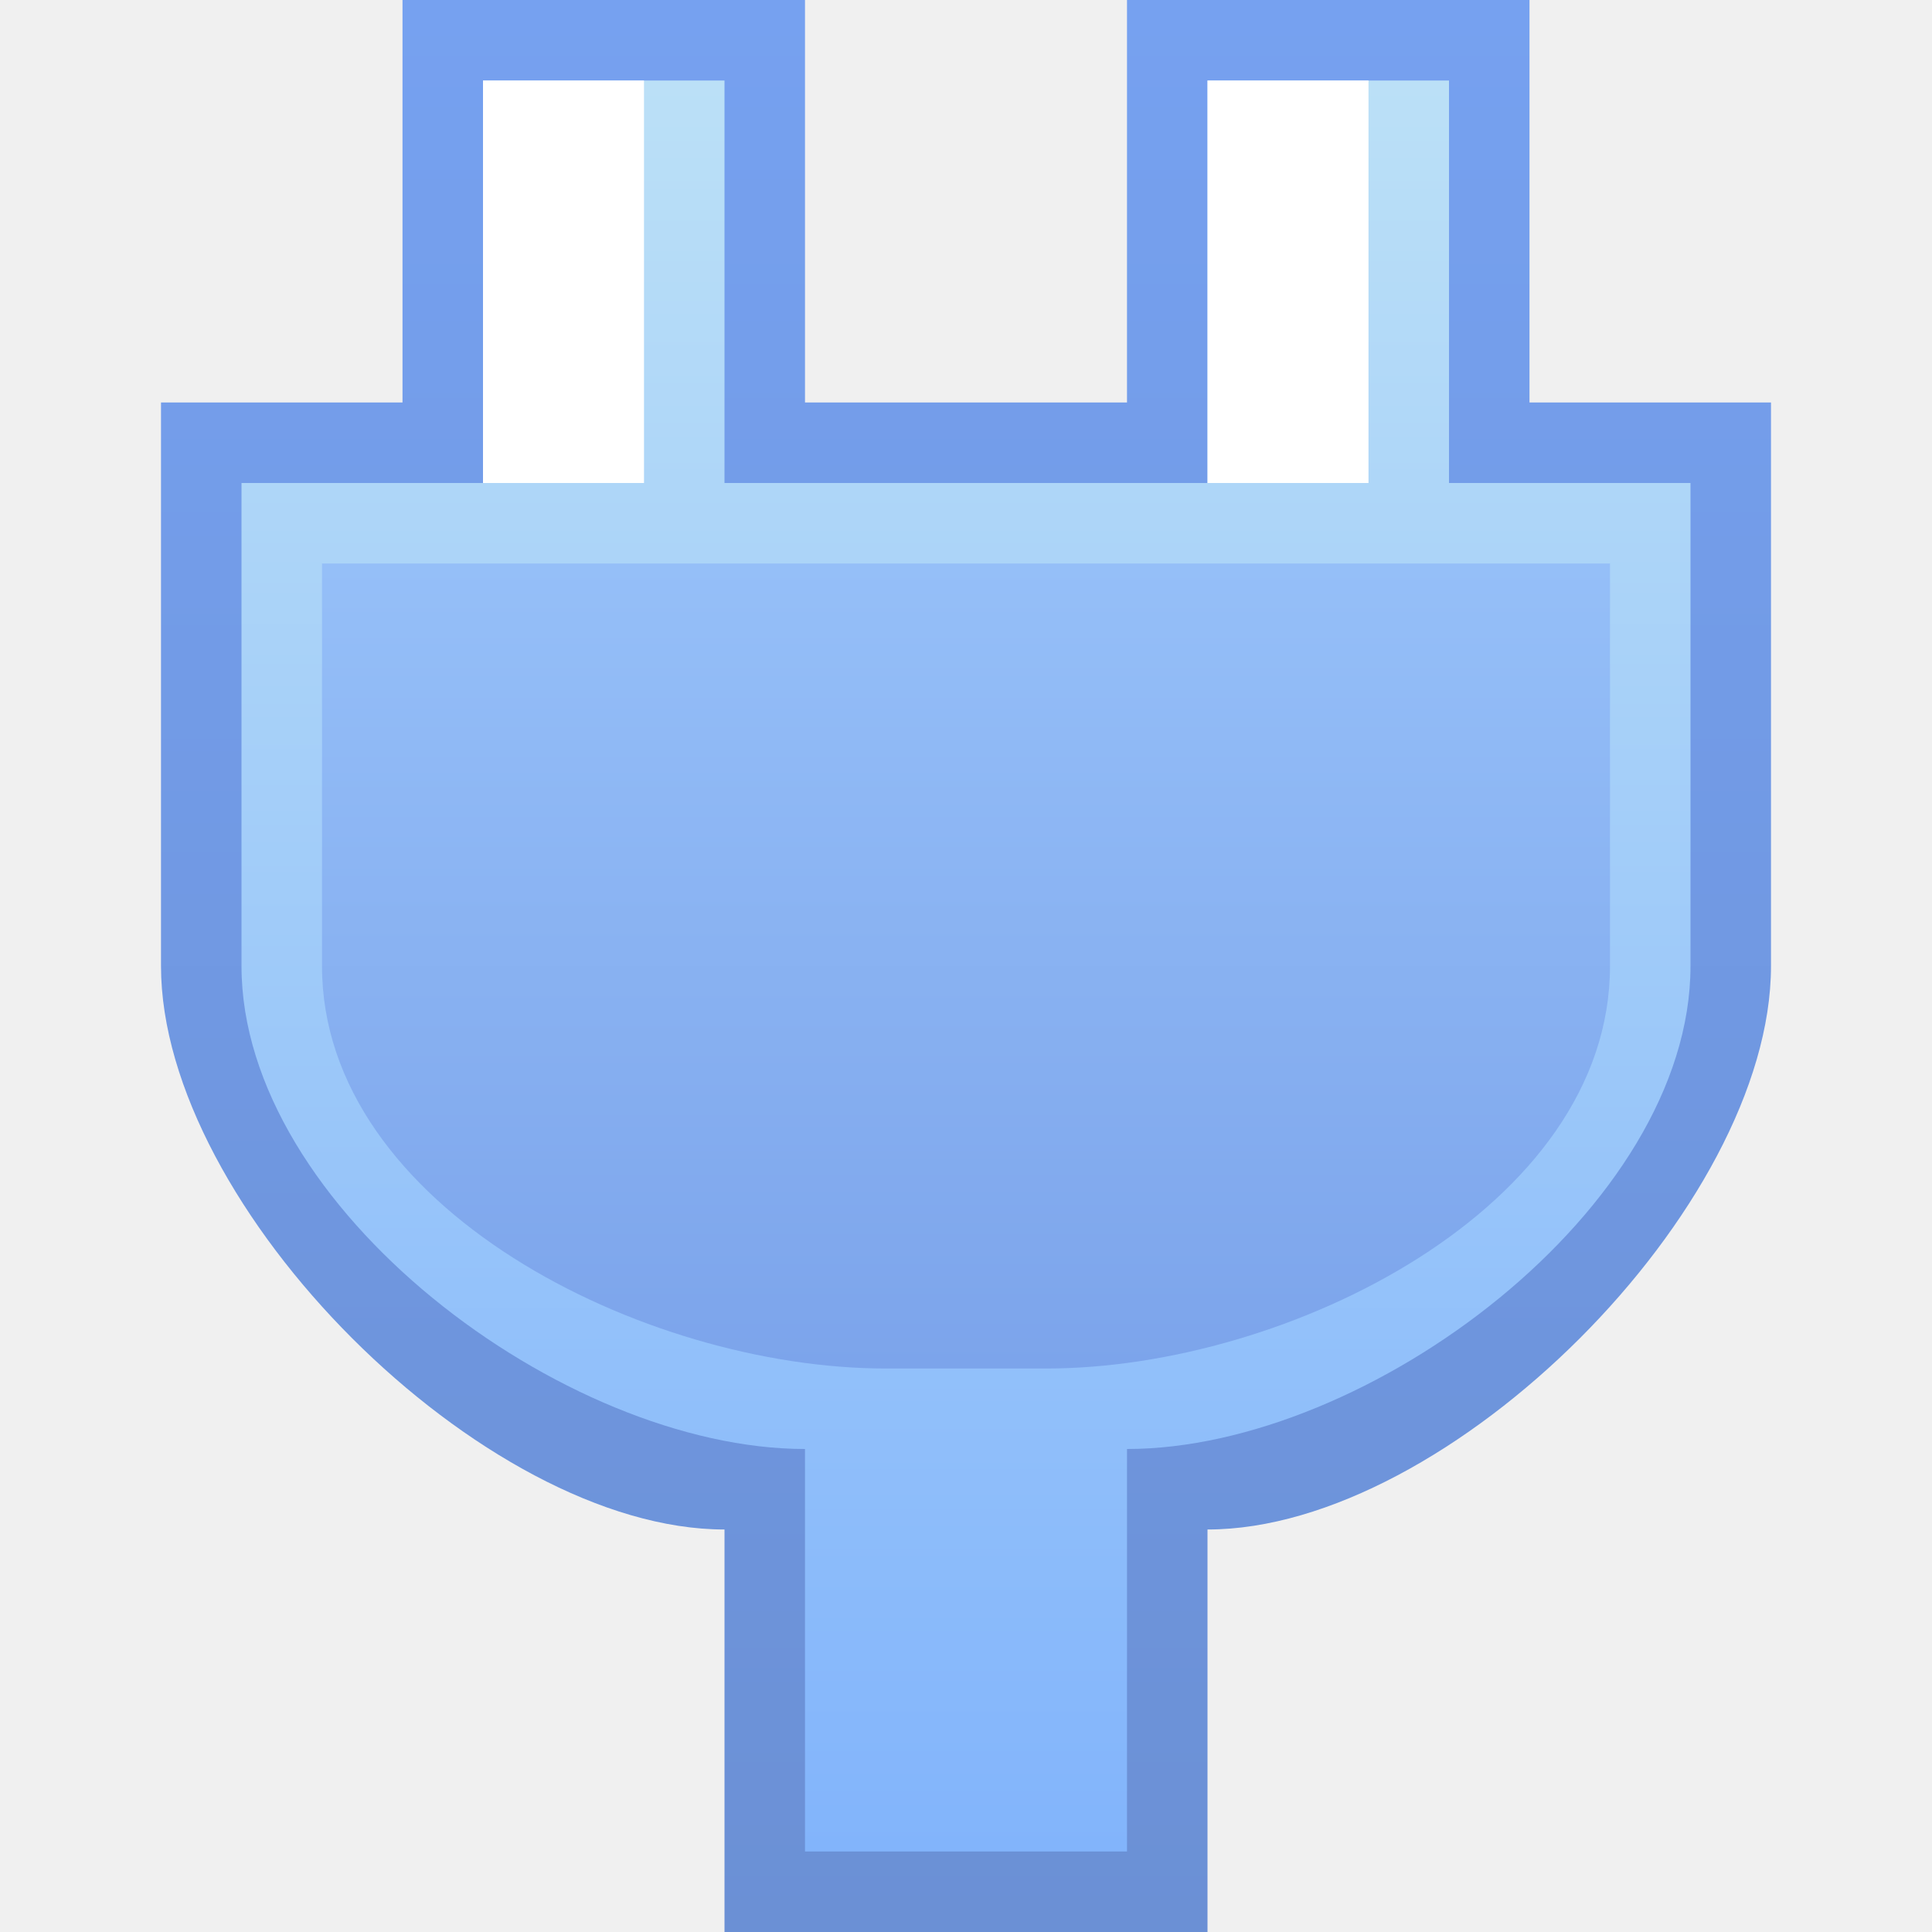
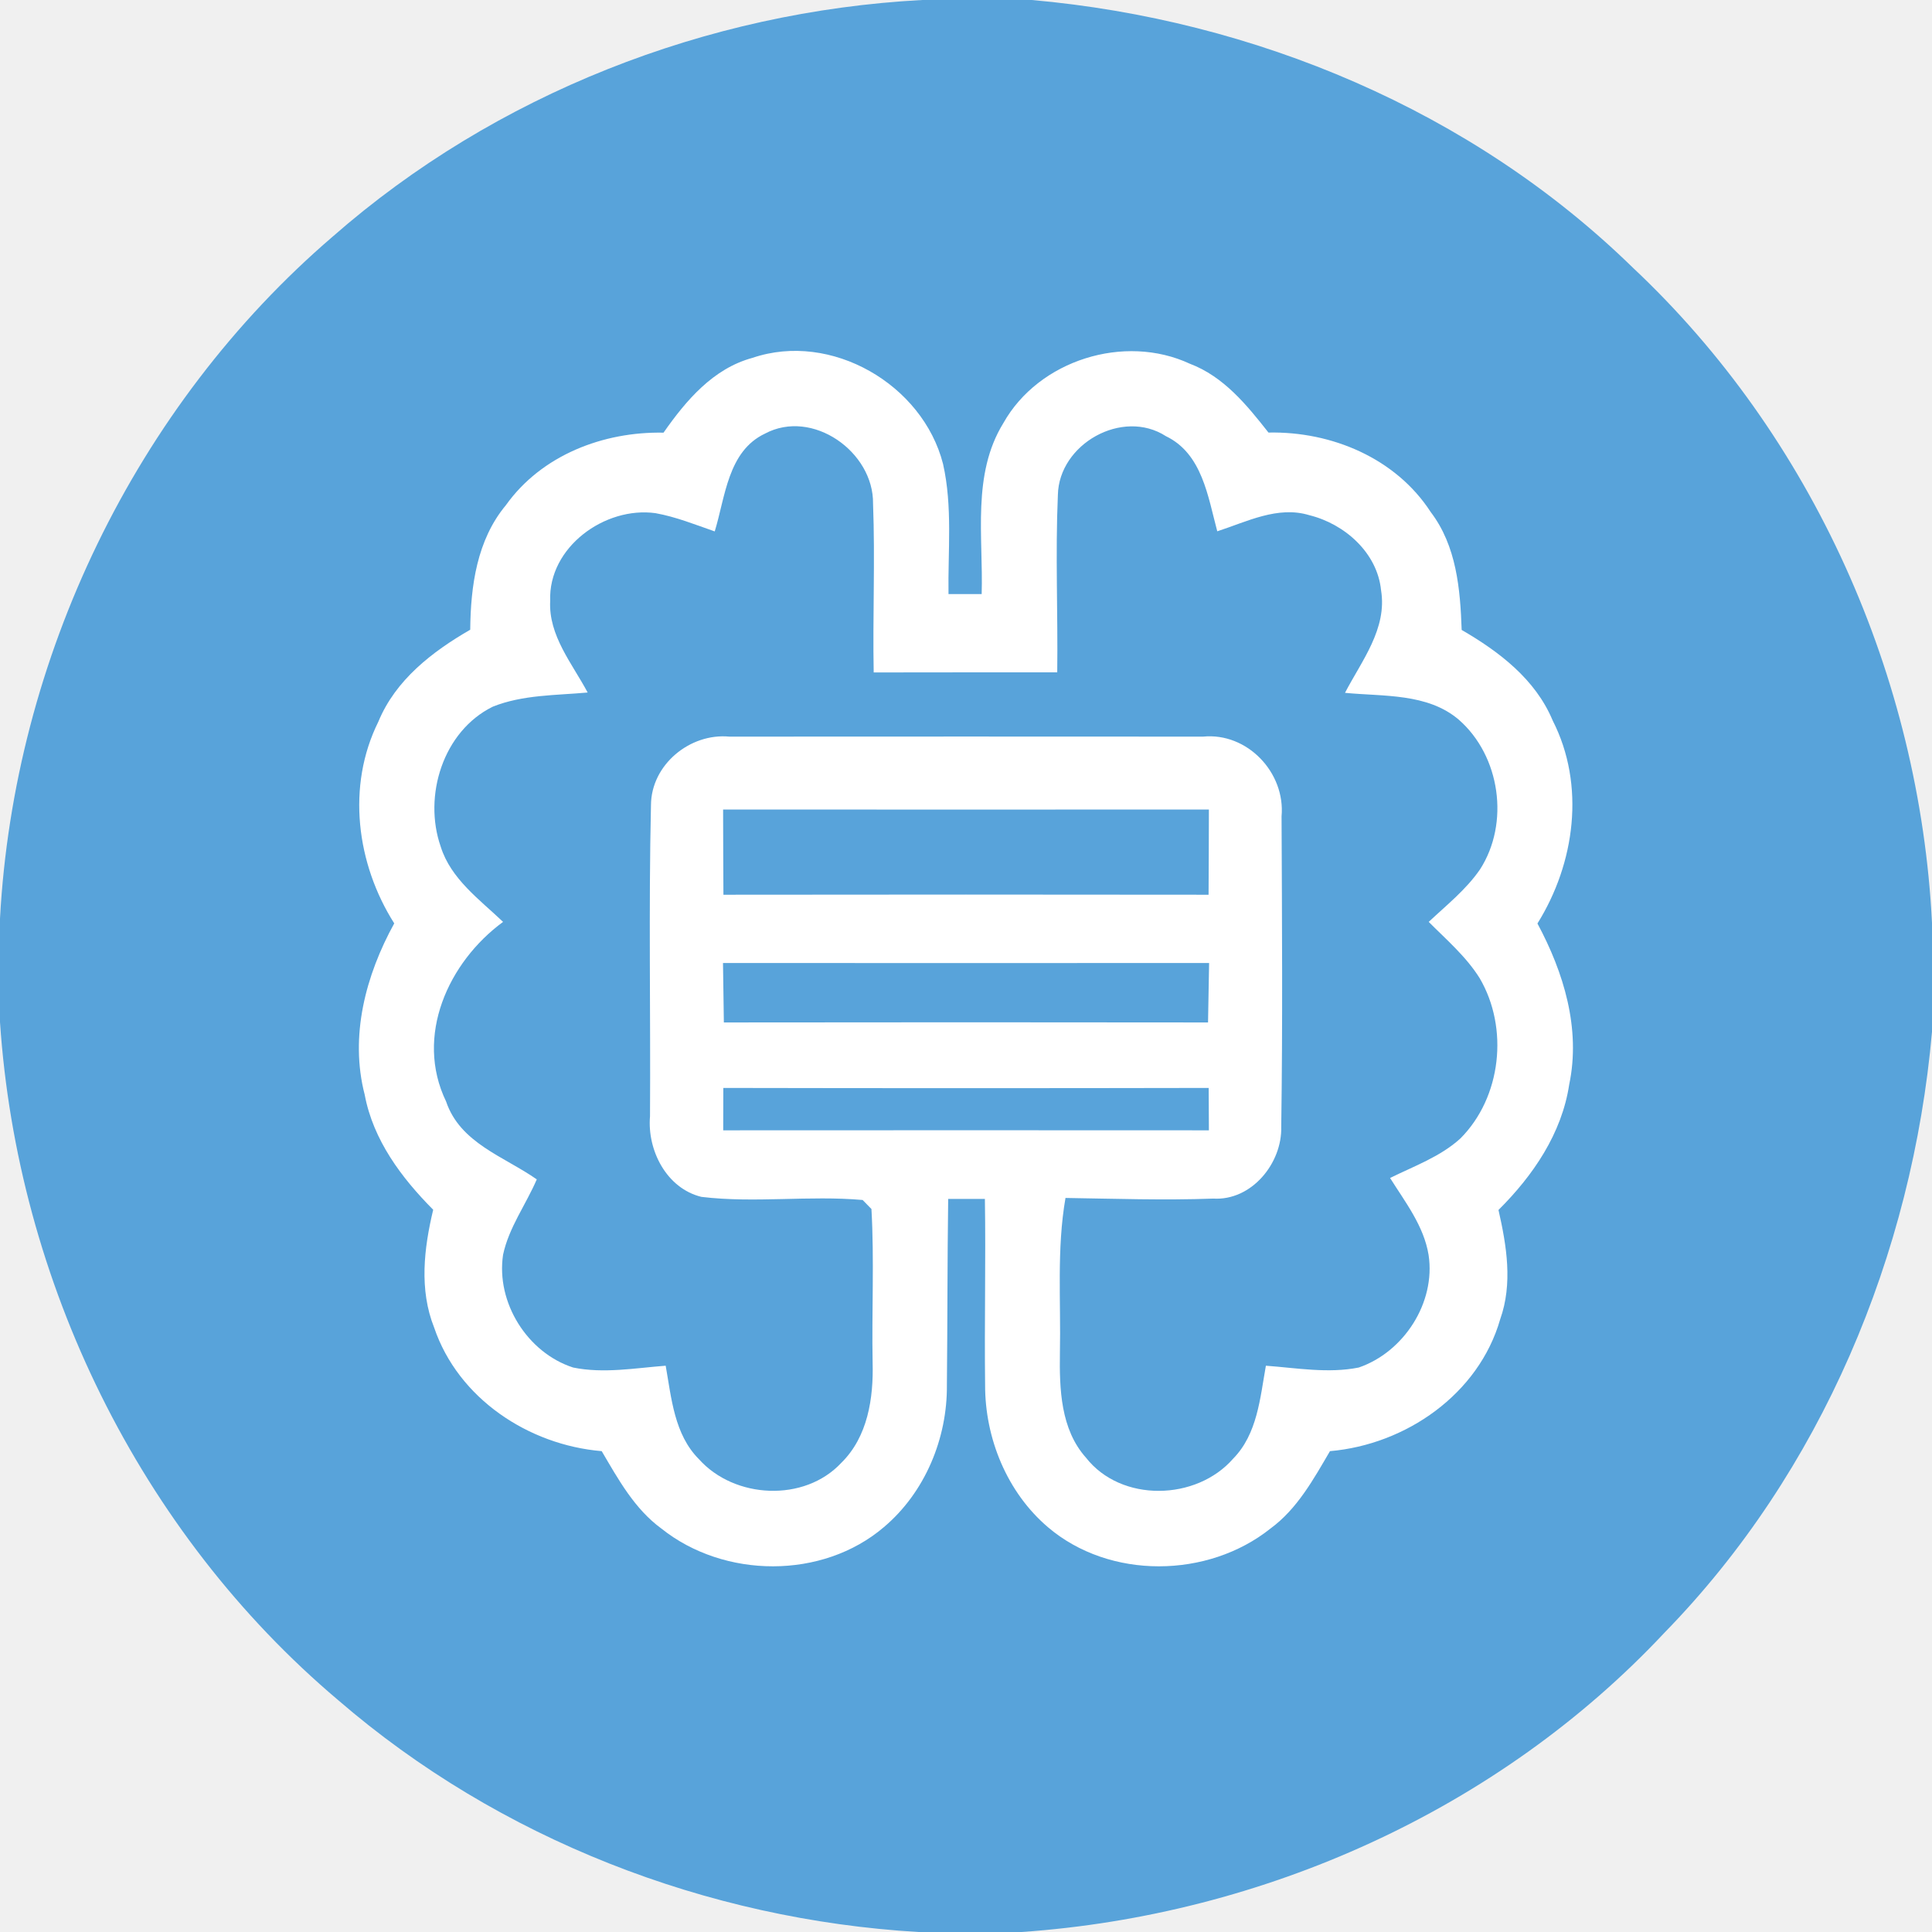
- <svg xmlns="http://www.w3.org/2000/svg" xmlns:xlink="http://www.w3.org/1999/xlink" width="24" height="24" id="svg3357" version="1.1">
-   <defs id="defs3359">
-     <linearGradient id="linearGradient4098">
-       <stop style="stop-color:#95bff8;stop-opacity:1" offset="0" id="stop4100" />
-       <stop style="stop-color:#7ca4eb;stop-opacity:1" offset="1" id="stop4102" />
-     </linearGradient>
-     <linearGradient id="linearGradient4090">
-       <stop style="stop-color:#bbe0f7;stop-opacity:1" offset="0" id="stop4092" />
-       <stop style="stop-color:#82b4fb;stop-opacity:1" offset="1" id="stop4094" />
-     </linearGradient>
-     <linearGradient id="linearGradient4074">
-       <stop style="stop-color:#76a1f0;stop-opacity:1" offset="0" id="stop4076" />
-       <stop style="stop-color:#6b90d5;stop-opacity:1" offset="1" id="stop4078" />
-     </linearGradient>
-     <linearGradient id="linearGradient3227">
-       <stop style="stop-color:#f17219;stop-opacity:1" offset="0" id="stop3237" />
-       <stop style="stop-color:#ea5b03;stop-opacity:1" offset="1" id="stop3231" />
-     </linearGradient>
-     <radialGradient id="SVGID_1_" cx="138.243" cy="48.093" r="123.335" gradientUnits="userSpaceOnUse">
-       <stop offset="0" style="stop-color:#FAAF40" id="stop3185" />
-       <stop offset="4.321454e-02" style="stop-color:#F9A538" id="stop3187" />
-       <stop offset="0.112" style="stop-color:#F89D31" id="stop3189" />
-       <stop offset="0.227" style="stop-color:#F89A2F" id="stop3191" />
-       <stop offset="0.528" style="stop-color:#F7922D" id="stop3193" />
-       <stop offset="1" style="stop-color:#F37B28" id="stop3195" />
-     </radialGradient>
-     <linearGradient xlink:href="#linearGradient3227-4" id="linearGradient3233-0" x1="11.533" y1="-4.092" x2="11.533" y2="12.135" gradientUnits="userSpaceOnUse" />
-     <linearGradient id="linearGradient3227-4">
-       <stop style="stop-color:#f17219;stop-opacity:1" offset="0" id="stop3237-7" />
-       <stop style="stop-color:#ea5b03;stop-opacity:1" offset="1" id="stop3231-3" />
-     </linearGradient>
-     <linearGradient xlink:href="#linearGradient4074" id="linearGradient4080" x1="0" y1="-8" x2="0" y2="16" gradientUnits="userSpaceOnUse" />
-     <linearGradient xlink:href="#linearGradient4090" id="linearGradient4096" x1="12" y1="1" x2="12" y2="23" gradientUnits="userSpaceOnUse" />
-     <linearGradient xlink:href="#linearGradient4098" id="linearGradient4104" x1="12" y1="7" x2="12" y2="17" gradientUnits="userSpaceOnUse" />
-   </defs>
-   <g id="layer1" transform="translate(0,8)">
-     <path style="fill:url(#linearGradient4080);stroke:none;fill-opacity:1" d="m 9,16 6,0 0,-5 c 3,0 7,-4 7,-7 l 0,-7 -3,0 0,-5 -5,0 0,5 -4,0 0,-5 -5,0 0,5 -3,0 0,7 c 0,3 4,7 7,7 z" id="path4066" />
-     <path transform="translate(0,-8)" id="path4064" d="m 10,23 4,0 0,-5 c 3,0 7,-3 7,-6 L 21,6 18,6 18,1 15,1 15,6 9,6 9,1 6,1 6,6 3,6 3,12 c 0,3 4,6 7,6 z" style="fill:url(#linearGradient4096);stroke:none;fill-opacity:1" />
-     <path style="fill:url(#linearGradient4104);stroke:none;fill-opacity:1" d="m 13,17 c 3,0 7,-2 7,-5 L 20,7 4,7 4,12 c 0,3 4,5 7,5 1,0 1,0 2,0 z" id="path4045" transform="translate(0,-8)" />
-     <path style="fill:#ffffff;fill-opacity:1;stroke:none" d="m 6,-7 0,5 2,0 0,-5 z" id="path4070" />
-     <path id="path4072" d="m 15,-7 0,5 2,0 0,-5 z" style="fill:#ffffff;fill-opacity:1;stroke:none" />
-   </g>
+ <svg xmlns="http://www.w3.org/2000/svg" width="24pt" height="24pt" viewBox="0 0 180 180" version="1.1">
+   <path fill="#58a3da" d=" M 85.91 0.00 L 96.13 0.00 C 116.86 1.84 137.15 10.31 152.12 24.93 C 168.88 40.66 178.85 63.08 180.00 85.98 L 180.00 96.13 C 178.17 116.86 169.69 137.15 155.07 152.12 C 139.61 168.63 117.67 178.44 95.18 180.00 L 85.57 180.00 C 65.85 178.84 46.50 171.34 31.52 158.41 C 12.98 142.75 1.62 119.37 0.00 95.22 L 0.00 85.58 C 1.31 61.38 12.57 37.86 31.00 22.04 C 46.14 8.77 65.85 1.07 85.91 0.00 Z" />
+   <path fill="#ffffff" d=" M 61.82 40.31 C 63.91 37.32 66.44 34.33 70.11 33.34 C 77.44 30.85 85.97 35.82 87.86 43.22 C 88.76 47.20 88.31 51.31 88.37 55.35 C 89.14 55.35 90.69 55.35 91.46 55.35 C 91.62 50.03 90.53 44.21 93.48 39.42 C 96.78 33.55 104.76 31.05 110.86 33.89 C 114.01 35.08 116.17 37.74 118.18 40.30 C 124.05 40.18 130.04 42.68 133.30 47.71 C 135.70 50.86 136.05 54.88 136.18 58.69 C 139.67 60.71 143.06 63.29 144.66 67.13 C 147.73 73.15 146.74 80.43 143.24 86.04 C 145.69 90.60 147.29 95.84 146.20 101.04 C 145.51 105.61 142.83 109.53 139.61 112.73 C 140.37 116.06 140.95 119.60 139.77 122.91 C 137.77 129.89 130.98 134.59 123.91 135.20 C 122.38 137.81 120.87 140.57 118.38 142.40 C 112.54 147.07 103.38 147.18 97.64 142.29 C 93.82 139.04 91.76 133.99 91.78 129.01 C 91.71 123.24 91.85 117.47 91.76 111.70 C 90.91 111.70 89.20 111.70 88.34 111.70 C 88.26 117.48 88.28 123.26 88.22 129.03 C 88.27 134.01 86.18 139.04 82.36 142.27 C 76.63 147.17 67.47 147.08 61.63 142.42 C 59.12 140.59 57.60 137.82 56.06 135.20 C 49.25 134.63 42.69 130.30 40.45 123.69 C 39.04 120.16 39.50 116.30 40.36 112.71 C 37.40 109.73 34.77 106.22 33.98 102.00 C 32.56 96.53 34.07 90.86 36.73 86.03 C 33.21 80.48 32.27 73.24 35.25 67.24 C 36.85 63.35 40.27 60.71 43.81 58.67 C 43.85 54.60 44.43 50.31 47.13 47.07 C 50.46 42.40 56.21 40.20 61.82 40.31 Z" />
+   <path fill="#58a3da" d=" M 71.27 40.40 C 75.69 38.04 81.41 42.10 81.34 46.93 C 81.54 52.17 81.30 57.41 81.40 62.65 C 87.10 62.63 92.80 62.65 98.50 62.64 C 98.57 57.13 98.32 51.62 98.56 46.12 C 98.65 41.37 104.57 38.02 108.63 40.64 C 112.01 42.27 112.54 46.27 113.41 49.50 C 116.16 48.61 119.05 47.10 121.99 48.00 C 125.28 48.81 128.32 51.50 128.67 54.99 C 129.26 58.58 126.86 61.57 125.31 64.55 C 128.88 64.90 132.99 64.56 135.91 67.05 C 139.78 70.43 140.67 76.68 137.89 81.00 C 136.59 82.89 134.77 84.33 133.11 85.89 C 134.77 87.56 136.60 89.12 137.86 91.14 C 140.58 95.78 139.89 102.22 136.07 106.06 C 134.20 107.77 131.75 108.64 129.51 109.75 C 130.93 112.01 132.66 114.22 133.10 116.93 C 133.77 121.37 130.79 125.97 126.59 127.41 C 123.73 127.98 120.81 127.45 117.94 127.24 C 117.40 130.25 117.15 133.60 114.89 135.90 C 111.46 139.83 104.46 140.00 101.18 135.81 C 98.81 133.16 98.70 129.40 98.75 126.04 C 98.85 121.23 98.44 116.38 99.27 111.61 C 103.86 111.68 108.45 111.84 113.03 111.67 C 116.61 111.89 119.47 108.37 119.37 104.96 C 119.51 95.33 119.44 85.69 119.40 76.06 C 119.77 71.98 116.20 68.22 112.08 68.63 C 97.37 68.62 82.67 68.62 67.96 68.63 C 64.29 68.28 60.67 71.24 60.65 75.01 C 60.43 84.66 60.62 94.33 60.56 104.00 C 60.29 107.17 62.10 110.72 65.35 111.51 C 70.33 112.11 75.37 111.36 80.37 111.80 C 80.58 112.01 80.98 112.43 81.19 112.64 C 81.46 117.40 81.21 122.18 81.30 126.95 C 81.39 130.26 80.85 133.87 78.38 136.29 C 74.94 139.98 68.43 139.65 65.12 135.95 C 62.82 133.65 62.56 130.27 62.02 127.24 C 59.16 127.46 56.25 127.99 53.40 127.41 C 49.13 126.03 46.20 121.35 46.87 116.90 C 47.41 114.36 49.00 112.23 50.01 109.88 C 46.97 107.75 42.87 106.51 41.56 102.62 C 38.62 96.53 41.76 89.64 46.87 85.89 C 44.69 83.81 42.00 81.89 41.06 78.88 C 39.41 74.15 41.28 68.12 45.91 65.84 C 48.70 64.72 51.79 64.79 54.75 64.52 C 53.32 61.83 51.09 59.22 51.26 55.98 C 51.07 50.98 56.36 47.16 61.07 47.81 C 62.97 48.15 64.77 48.88 66.59 49.51 C 67.58 46.28 67.81 42.04 71.27 40.40 Z" />
+   <path fill="#58a3da" d=" M 67.37 75.42 C 82.46 75.43 97.54 75.43 112.63 75.42 C 112.62 78.06 112.62 80.71 112.60 83.36 C 97.53 83.34 82.47 83.34 67.40 83.36 C 67.38 80.71 67.38 78.06 67.37 75.42 Z" />
+   <path fill="#58a3da" d=" M 67.44 95.26 C 67.41 93.41 67.38 91.56 67.36 89.72 C 82.45 89.73 97.55 89.73 112.65 89.72 C 112.62 91.57 112.59 93.41 112.55 95.26 C 97.52 95.24 82.48 95.24 67.44 95.26 Z" />
+   <path fill="#58a3da" d=" M 67.39 101.36 C 82.46 101.39 97.54 101.39 112.61 101.36 C 112.61 102.68 112.62 103.99 112.63 105.31 C 97.54 105.30 82.46 105.30 67.38 105.31 C 67.38 104.00 67.38 102.68 67.39 101.36 Z" />
</svg>
